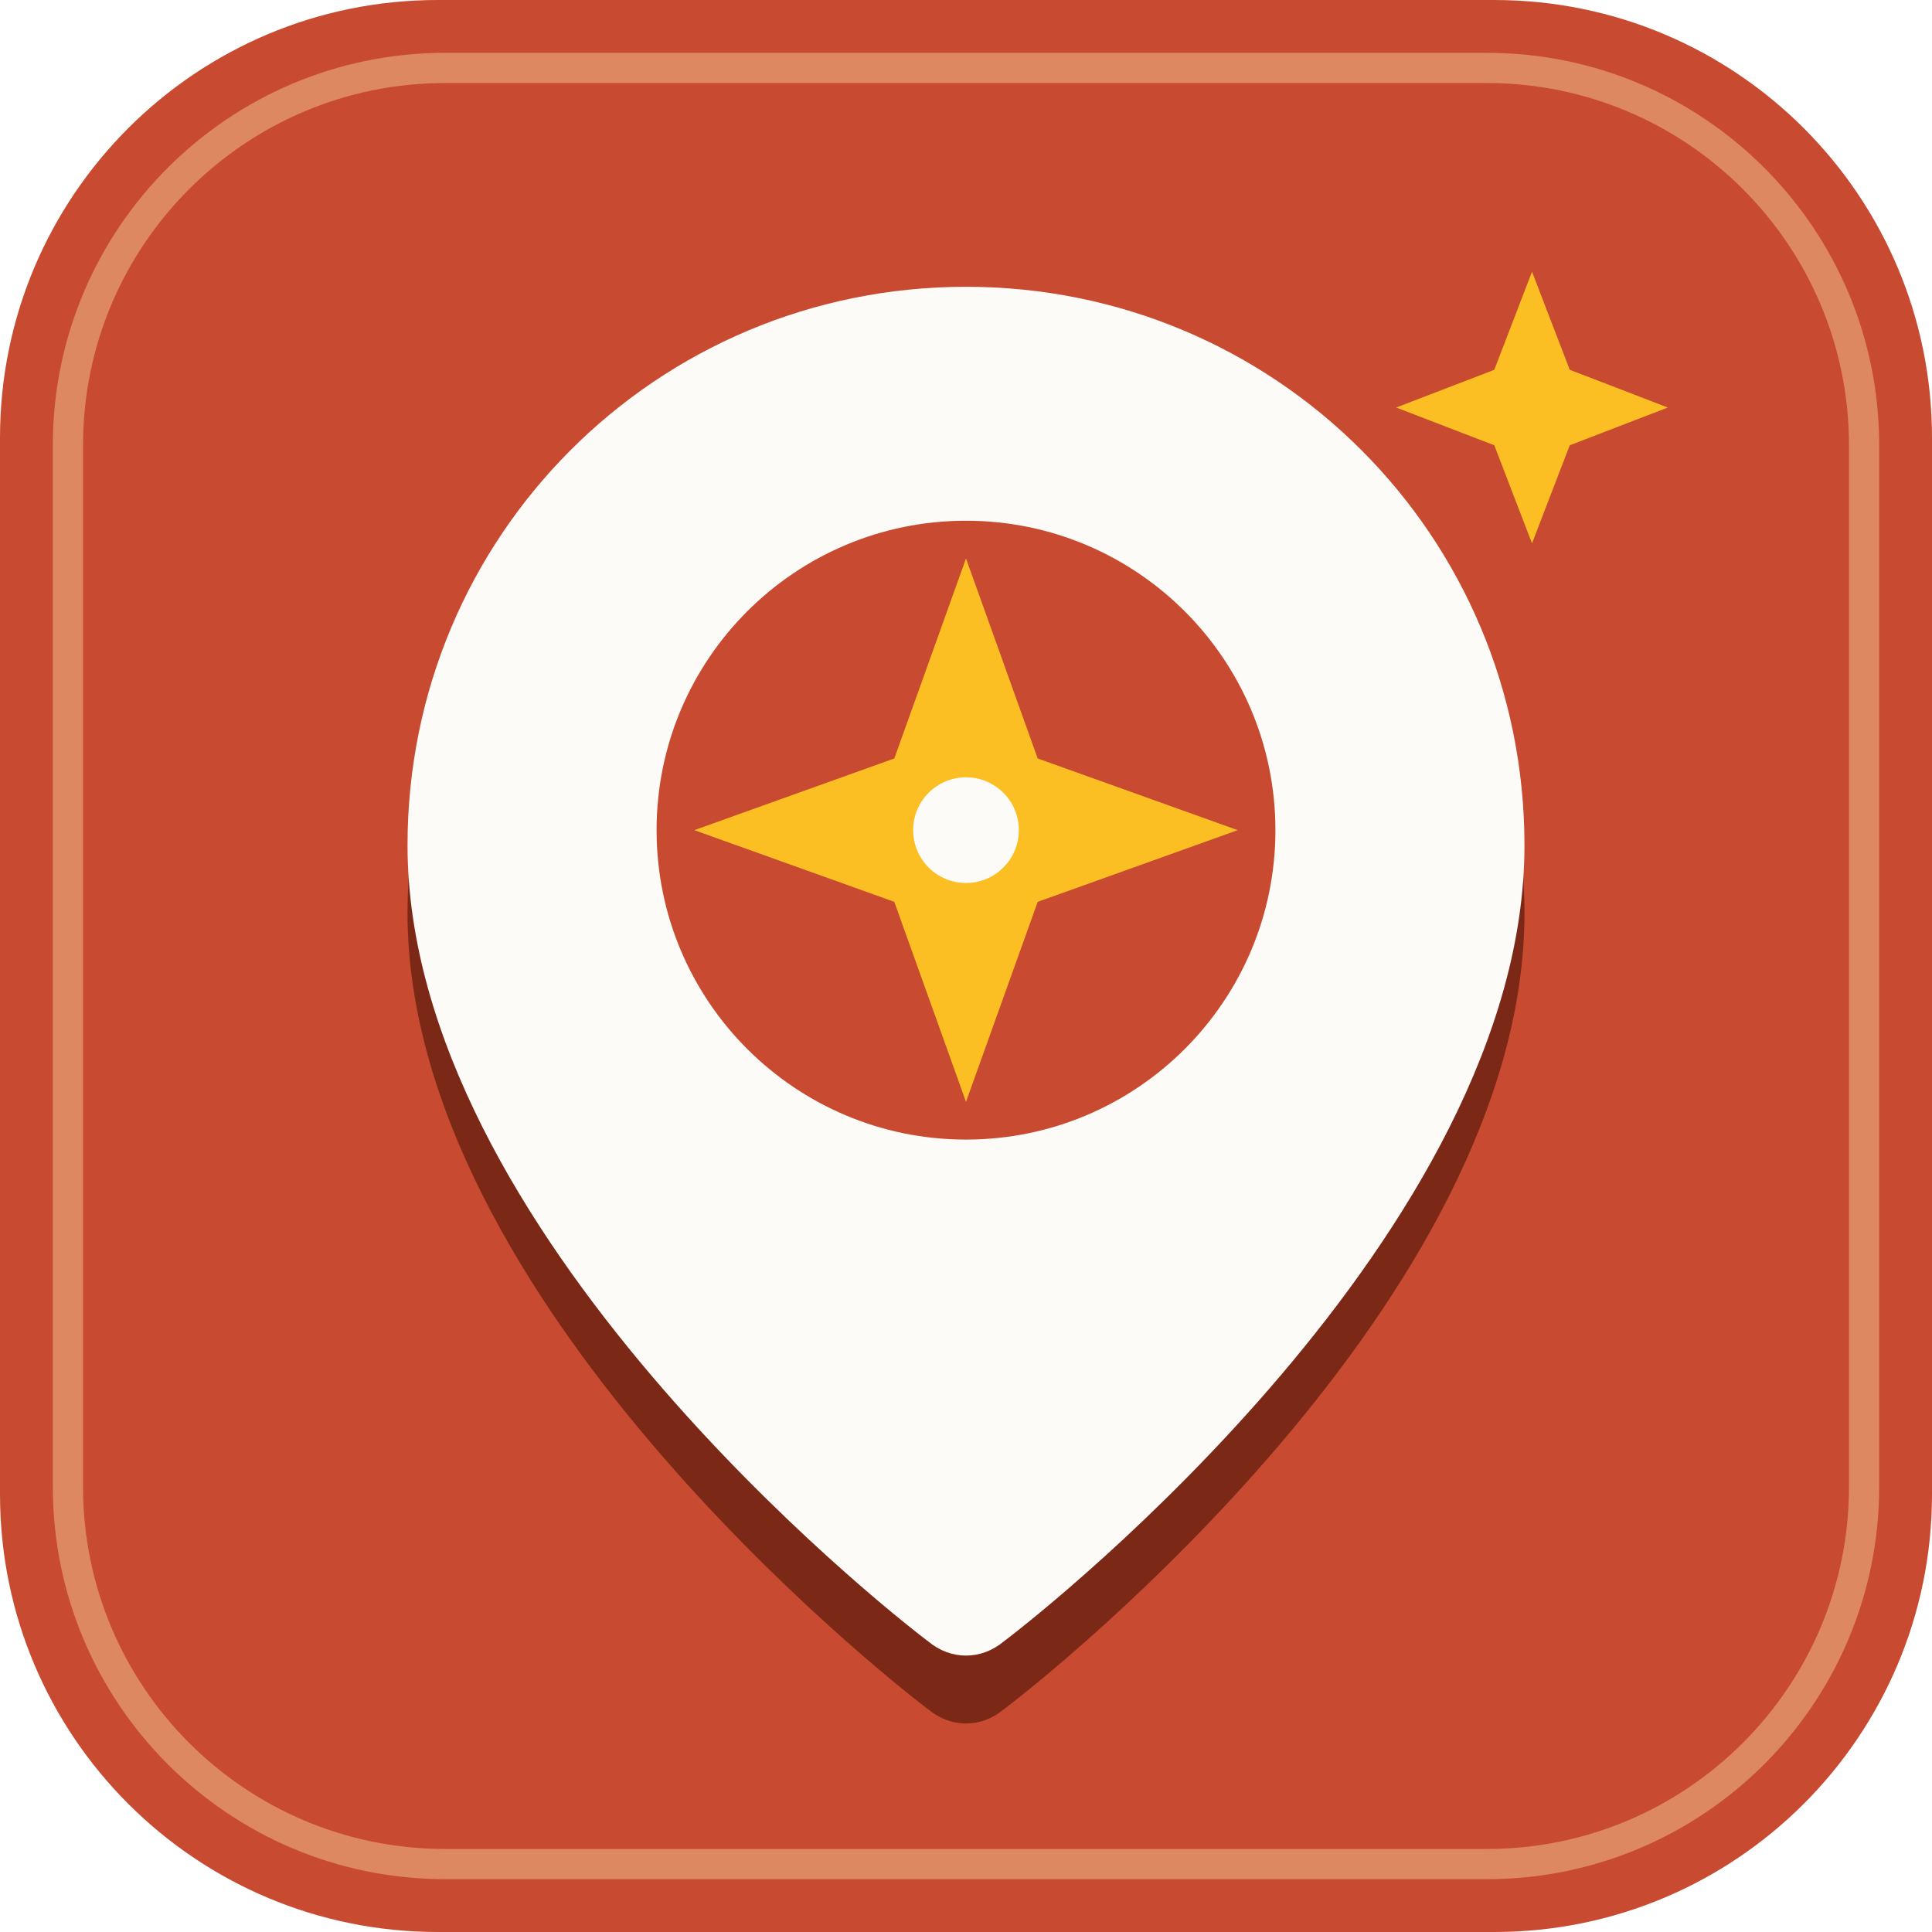
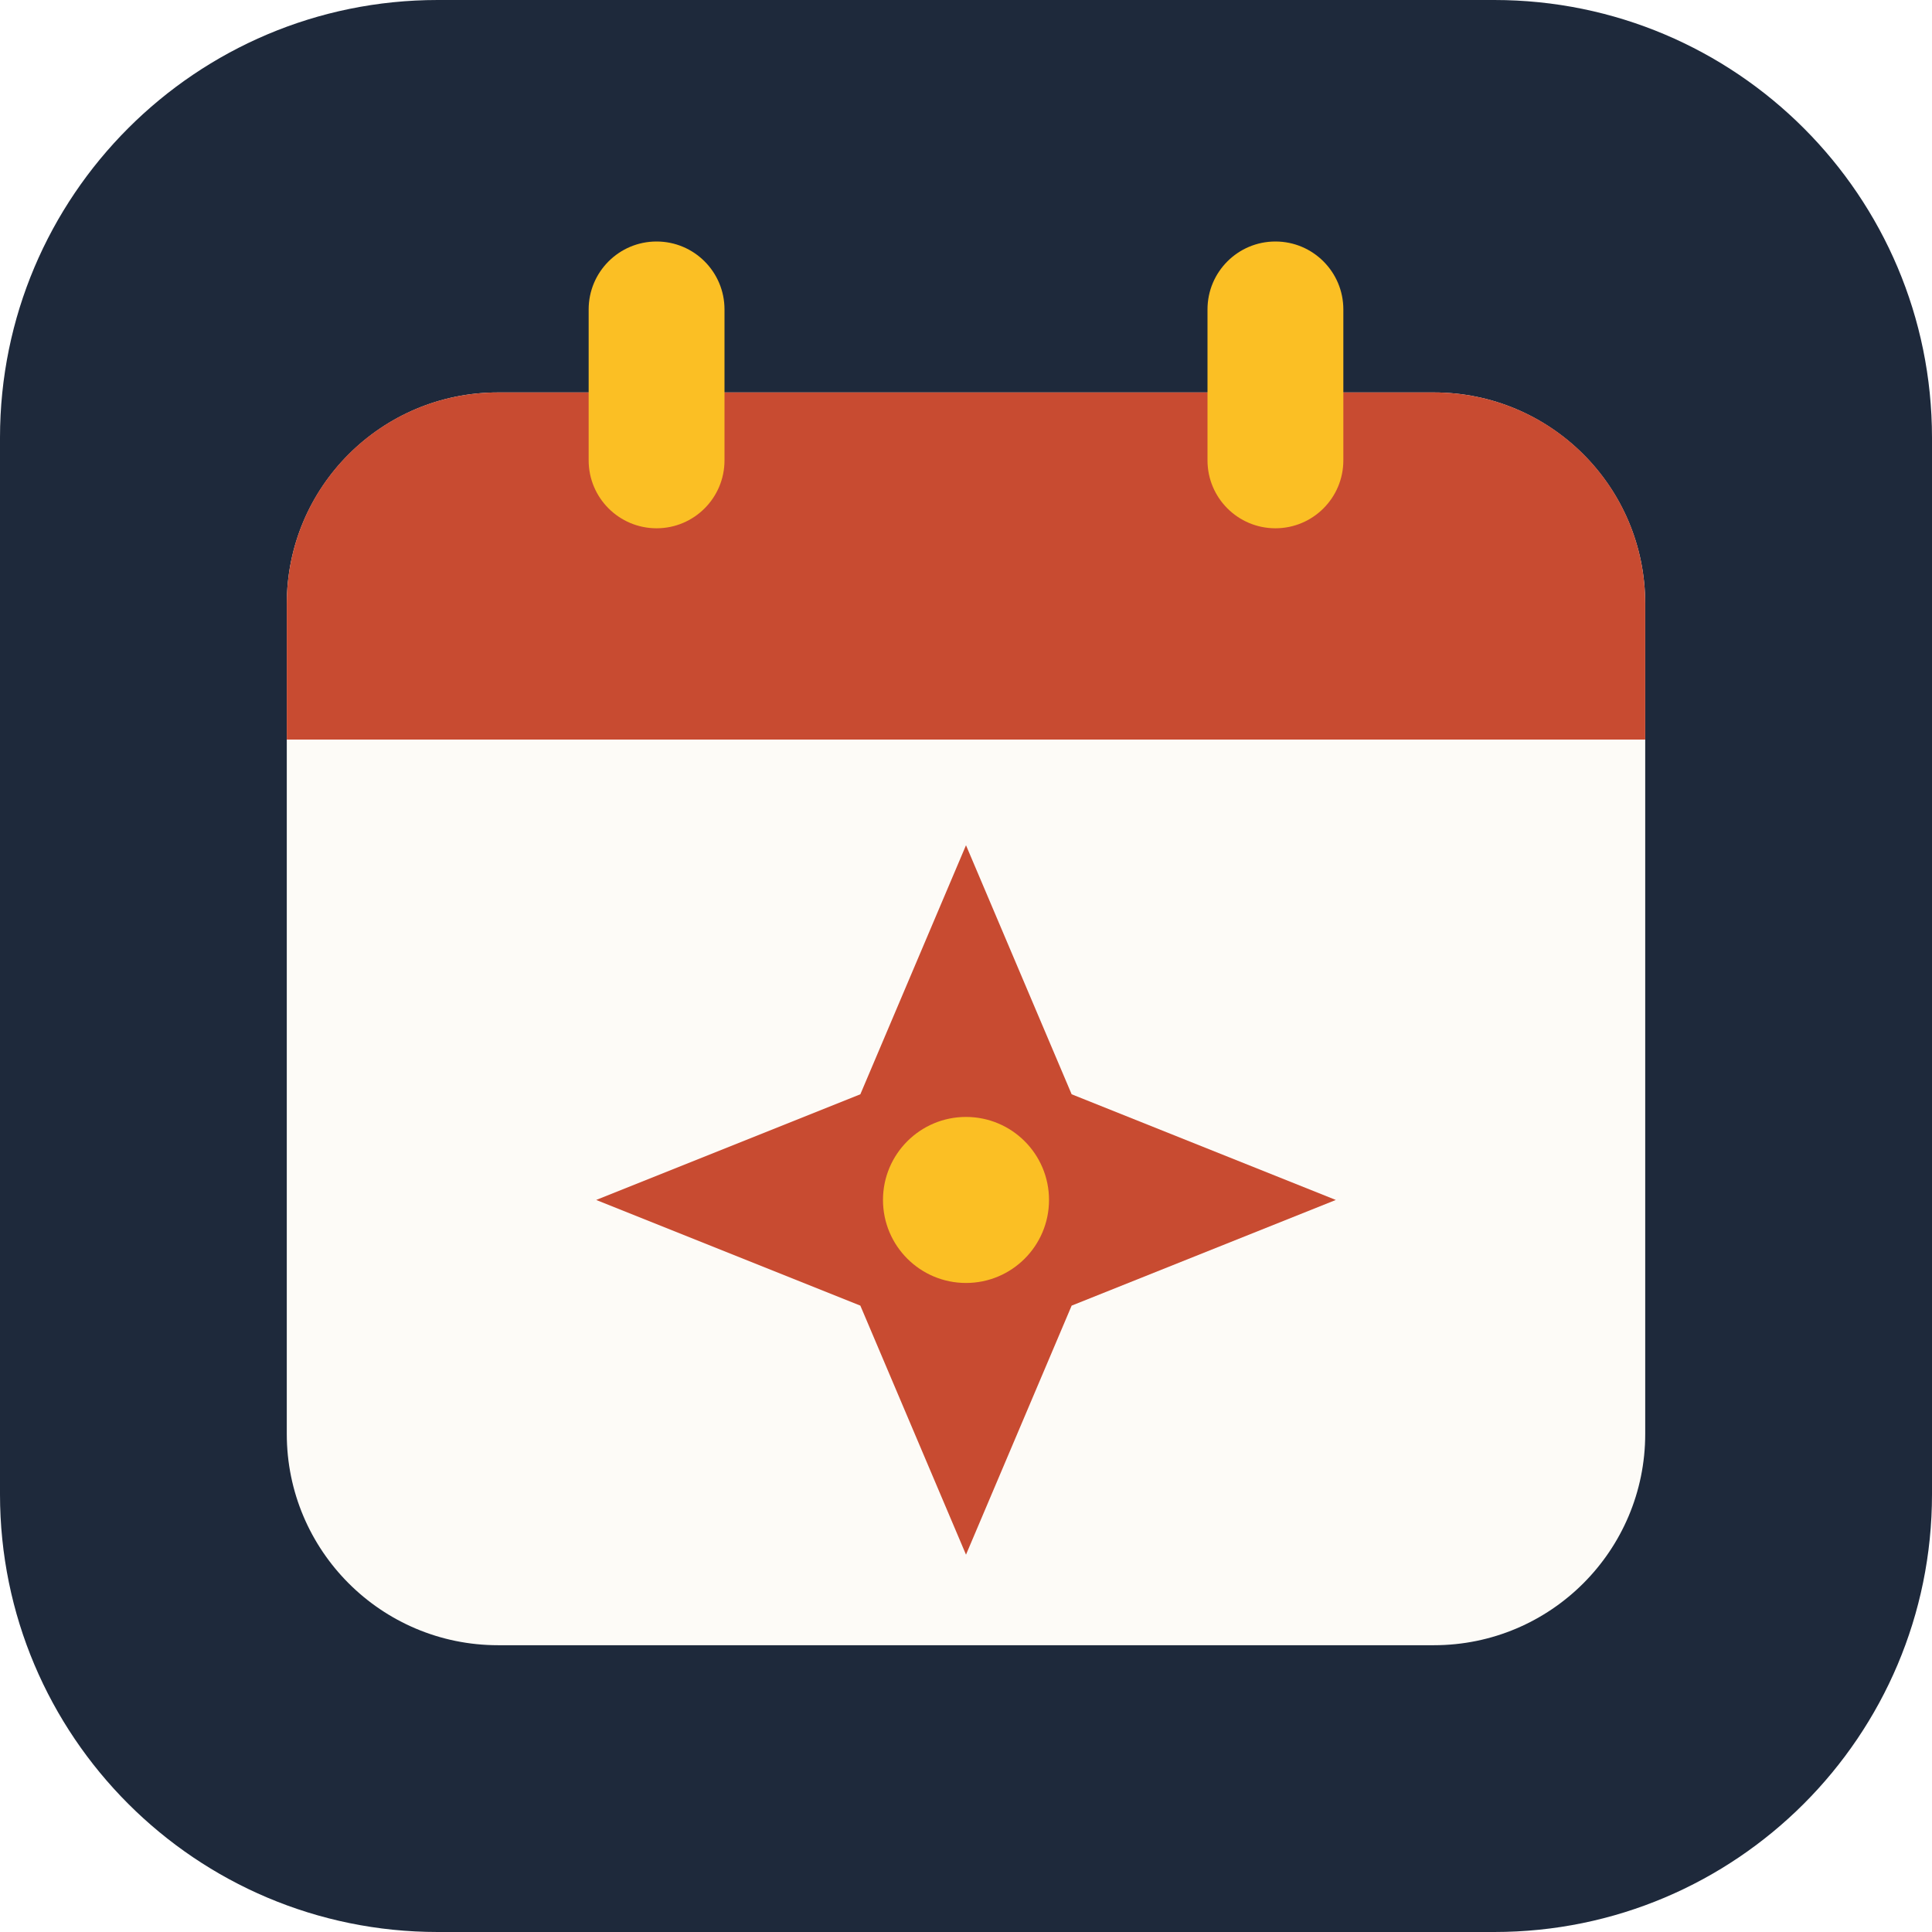
- <svg xmlns="http://www.w3.org/2000/svg" width="512" height="512" viewBox="0 0 512 512">
-   <rect x="0" y="0" width="512" height="512" rx="116" ry="116" fill="#c84b31" />
-   <rect x="18" y="18" width="476" height="476" rx="100" ry="100" fill="none" stroke="#f8d49b" stroke-opacity="0.45" stroke-width="8" />
-   <path d="M256 84 C174 84 108 150 108 232 C108 334 234 434 246 443 C252 448 260 448 266 443 C278 434 404 334 404 232 C404 150 338 84 256 84 Z" fill="#7c2817" transform="translate(0, 10)" />
-   <path d="M256 76 C174 76 108 142 108 224 C108 326 234 426 246 435 C252 440 260 440 266 435 C278 426 404 326 404 224 C404 142 338 76 256 76 Z" fill="#fdfbf7" />
-   <circle cx="256" cy="220" r="82" fill="#c84b31" />
-   <path d="M256 148 L275 201 L328 220 L275 239 L256 292 L237 239 L184 220 L237 201 Z" fill="#fbbf24" />
-   <circle cx="256" cy="220" r="14" fill="#fdfbf7" />
-   <path d="M406 72 L416 98 L442 108 L416 118 L406 144 L396 118 L370 108 L396 98 Z" fill="#fbbf24" />
+ <svg xmlns="http://www.w3.org/2000/svg" viewBox="0 0 512 512" width="100%" height="100%">
+   <rect width="512" height="512" rx="116" fill="#1e293b" />
+   <rect x="76" y="104" width="360" height="332" rx="56" fill="#fdfbf7" />
+   <path d="M76 160 C76 129 101 104 132 104 L380 104 C411 104 436 129 436 160 L436 196 L76 196 Z" fill="#c84b31" />
+   <rect x="156" y="64" width="36" height="76" rx="18" fill="#fbbf24" />
+   <rect x="320" y="64" width="36" height="76" rx="18" fill="#fbbf24" />
+   <path d="M256 224 L284 290 L354 318 L284 346 L256 412 L228 346 L158 318 L228 290 Z" fill="#c84b31" />
+   <circle cx="256" cy="318" r="22" fill="#fbbf24" />
</svg>
